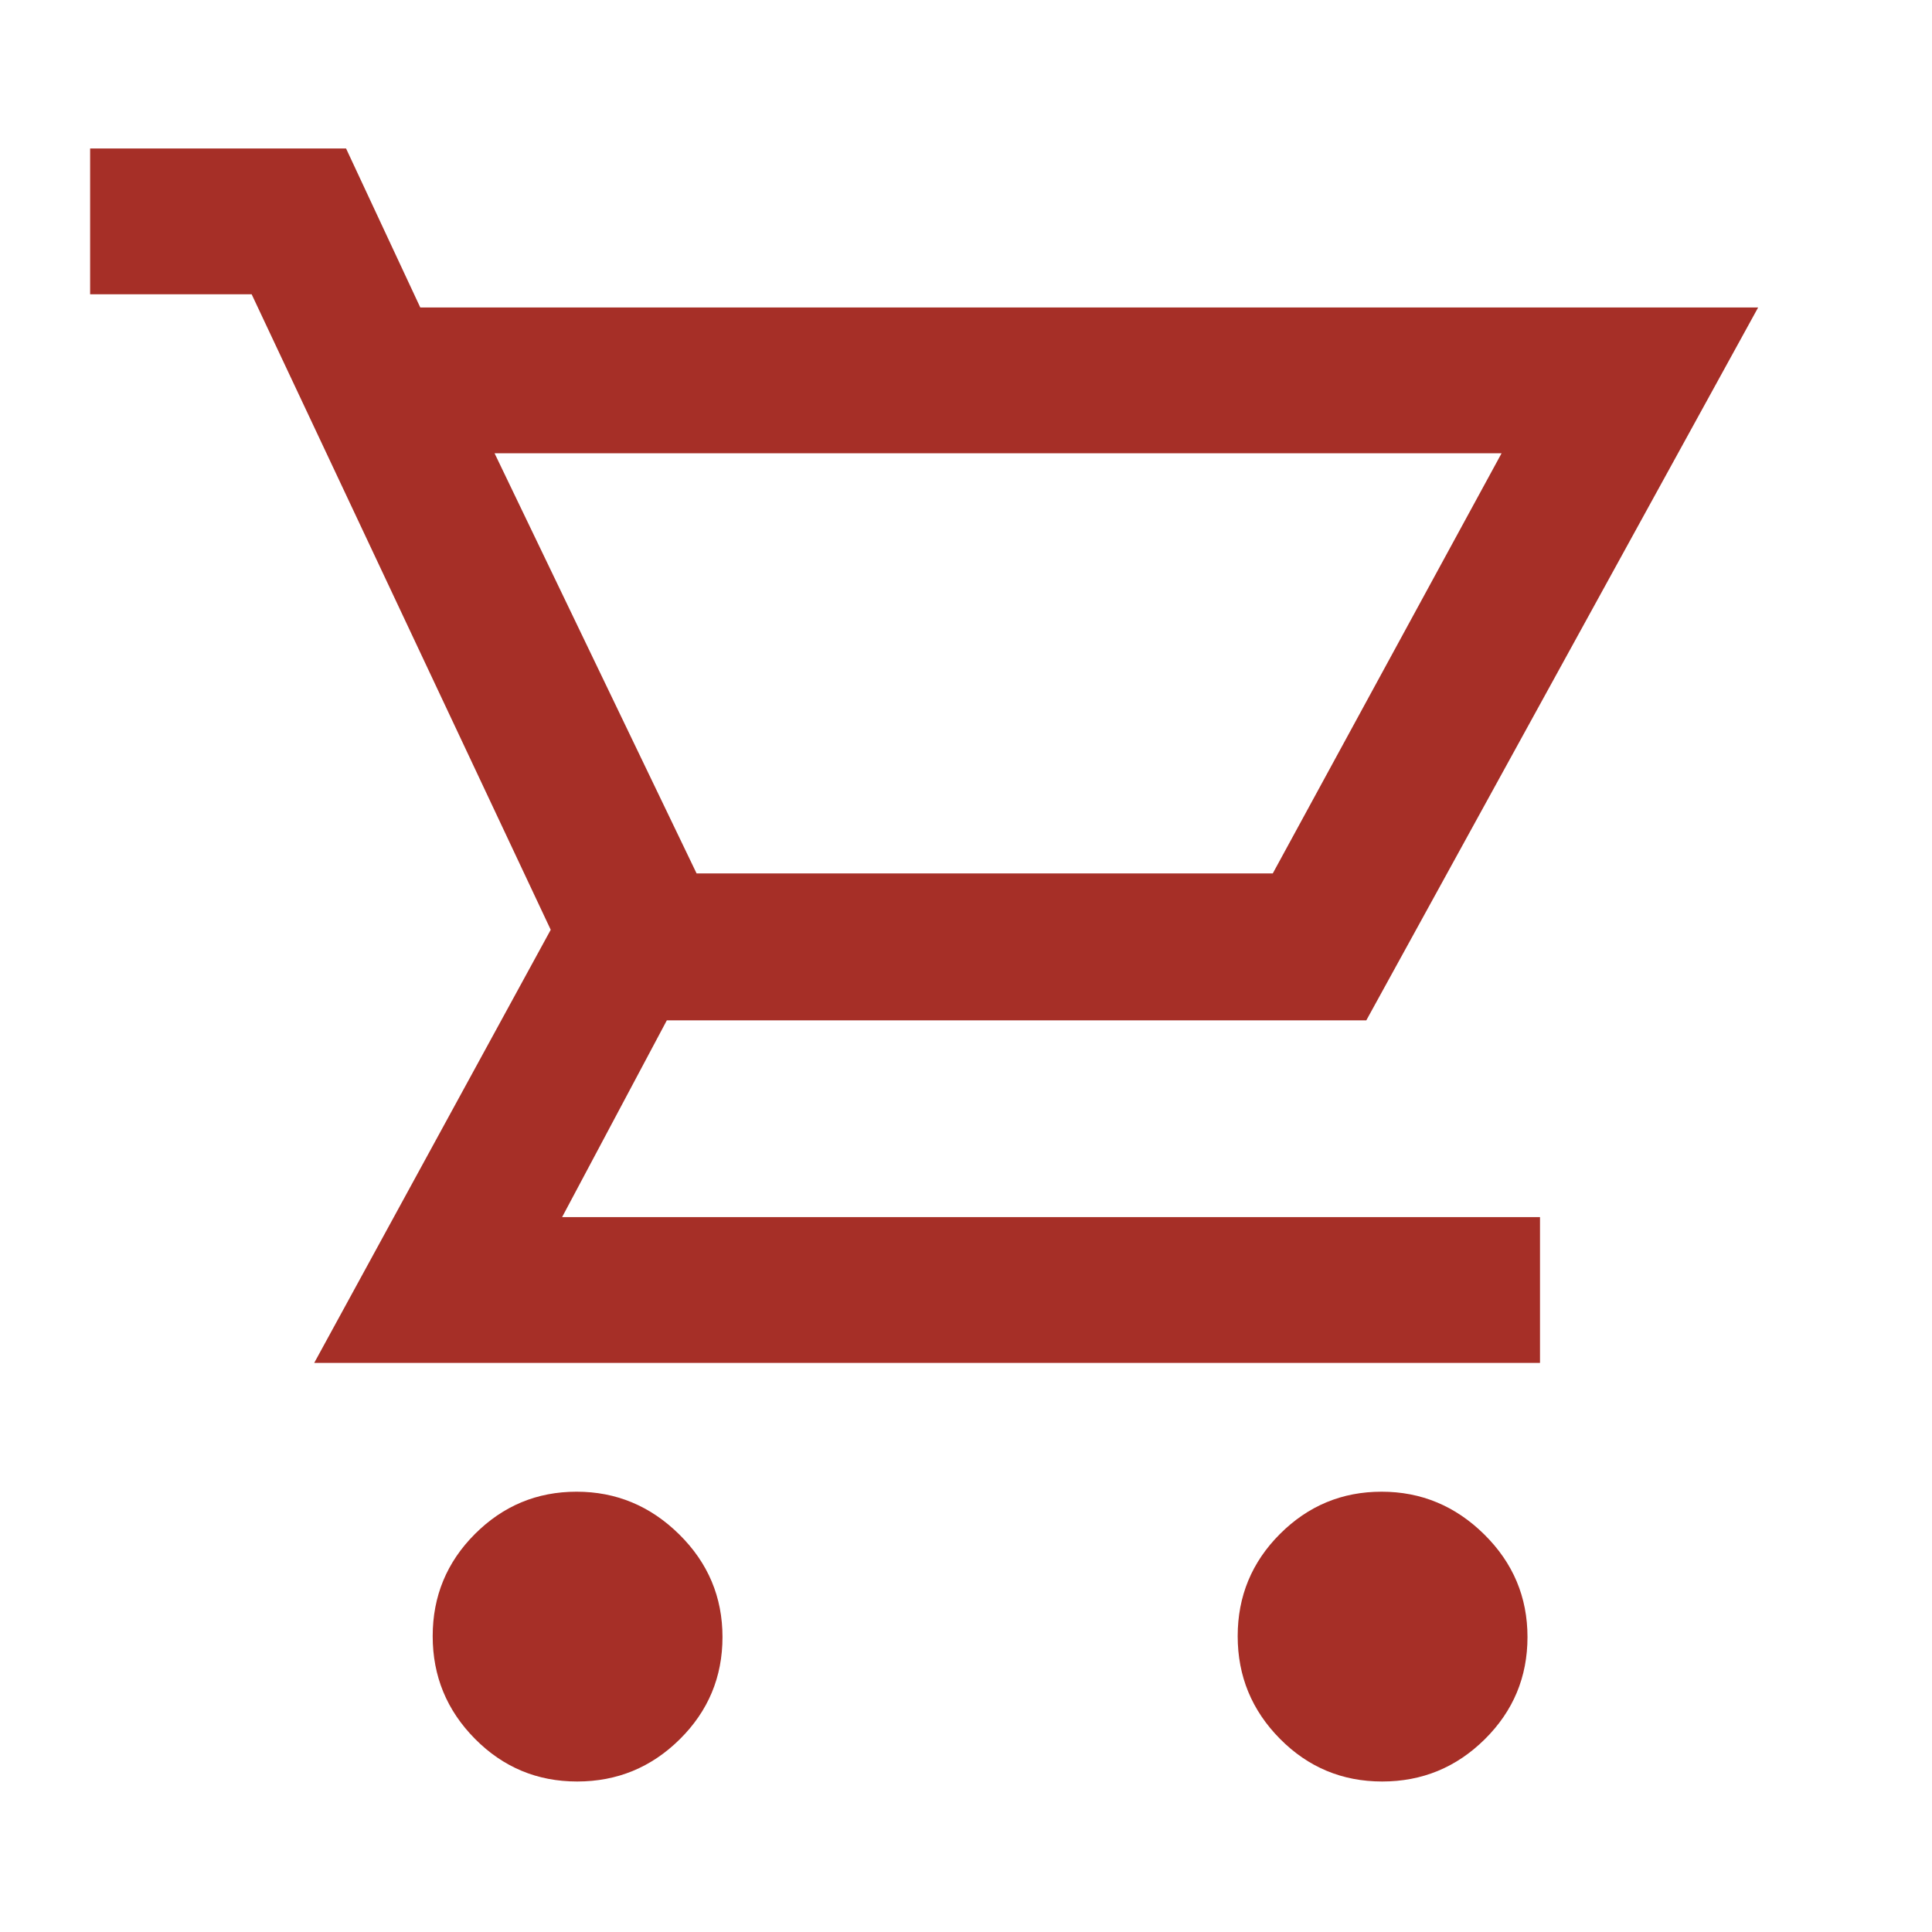
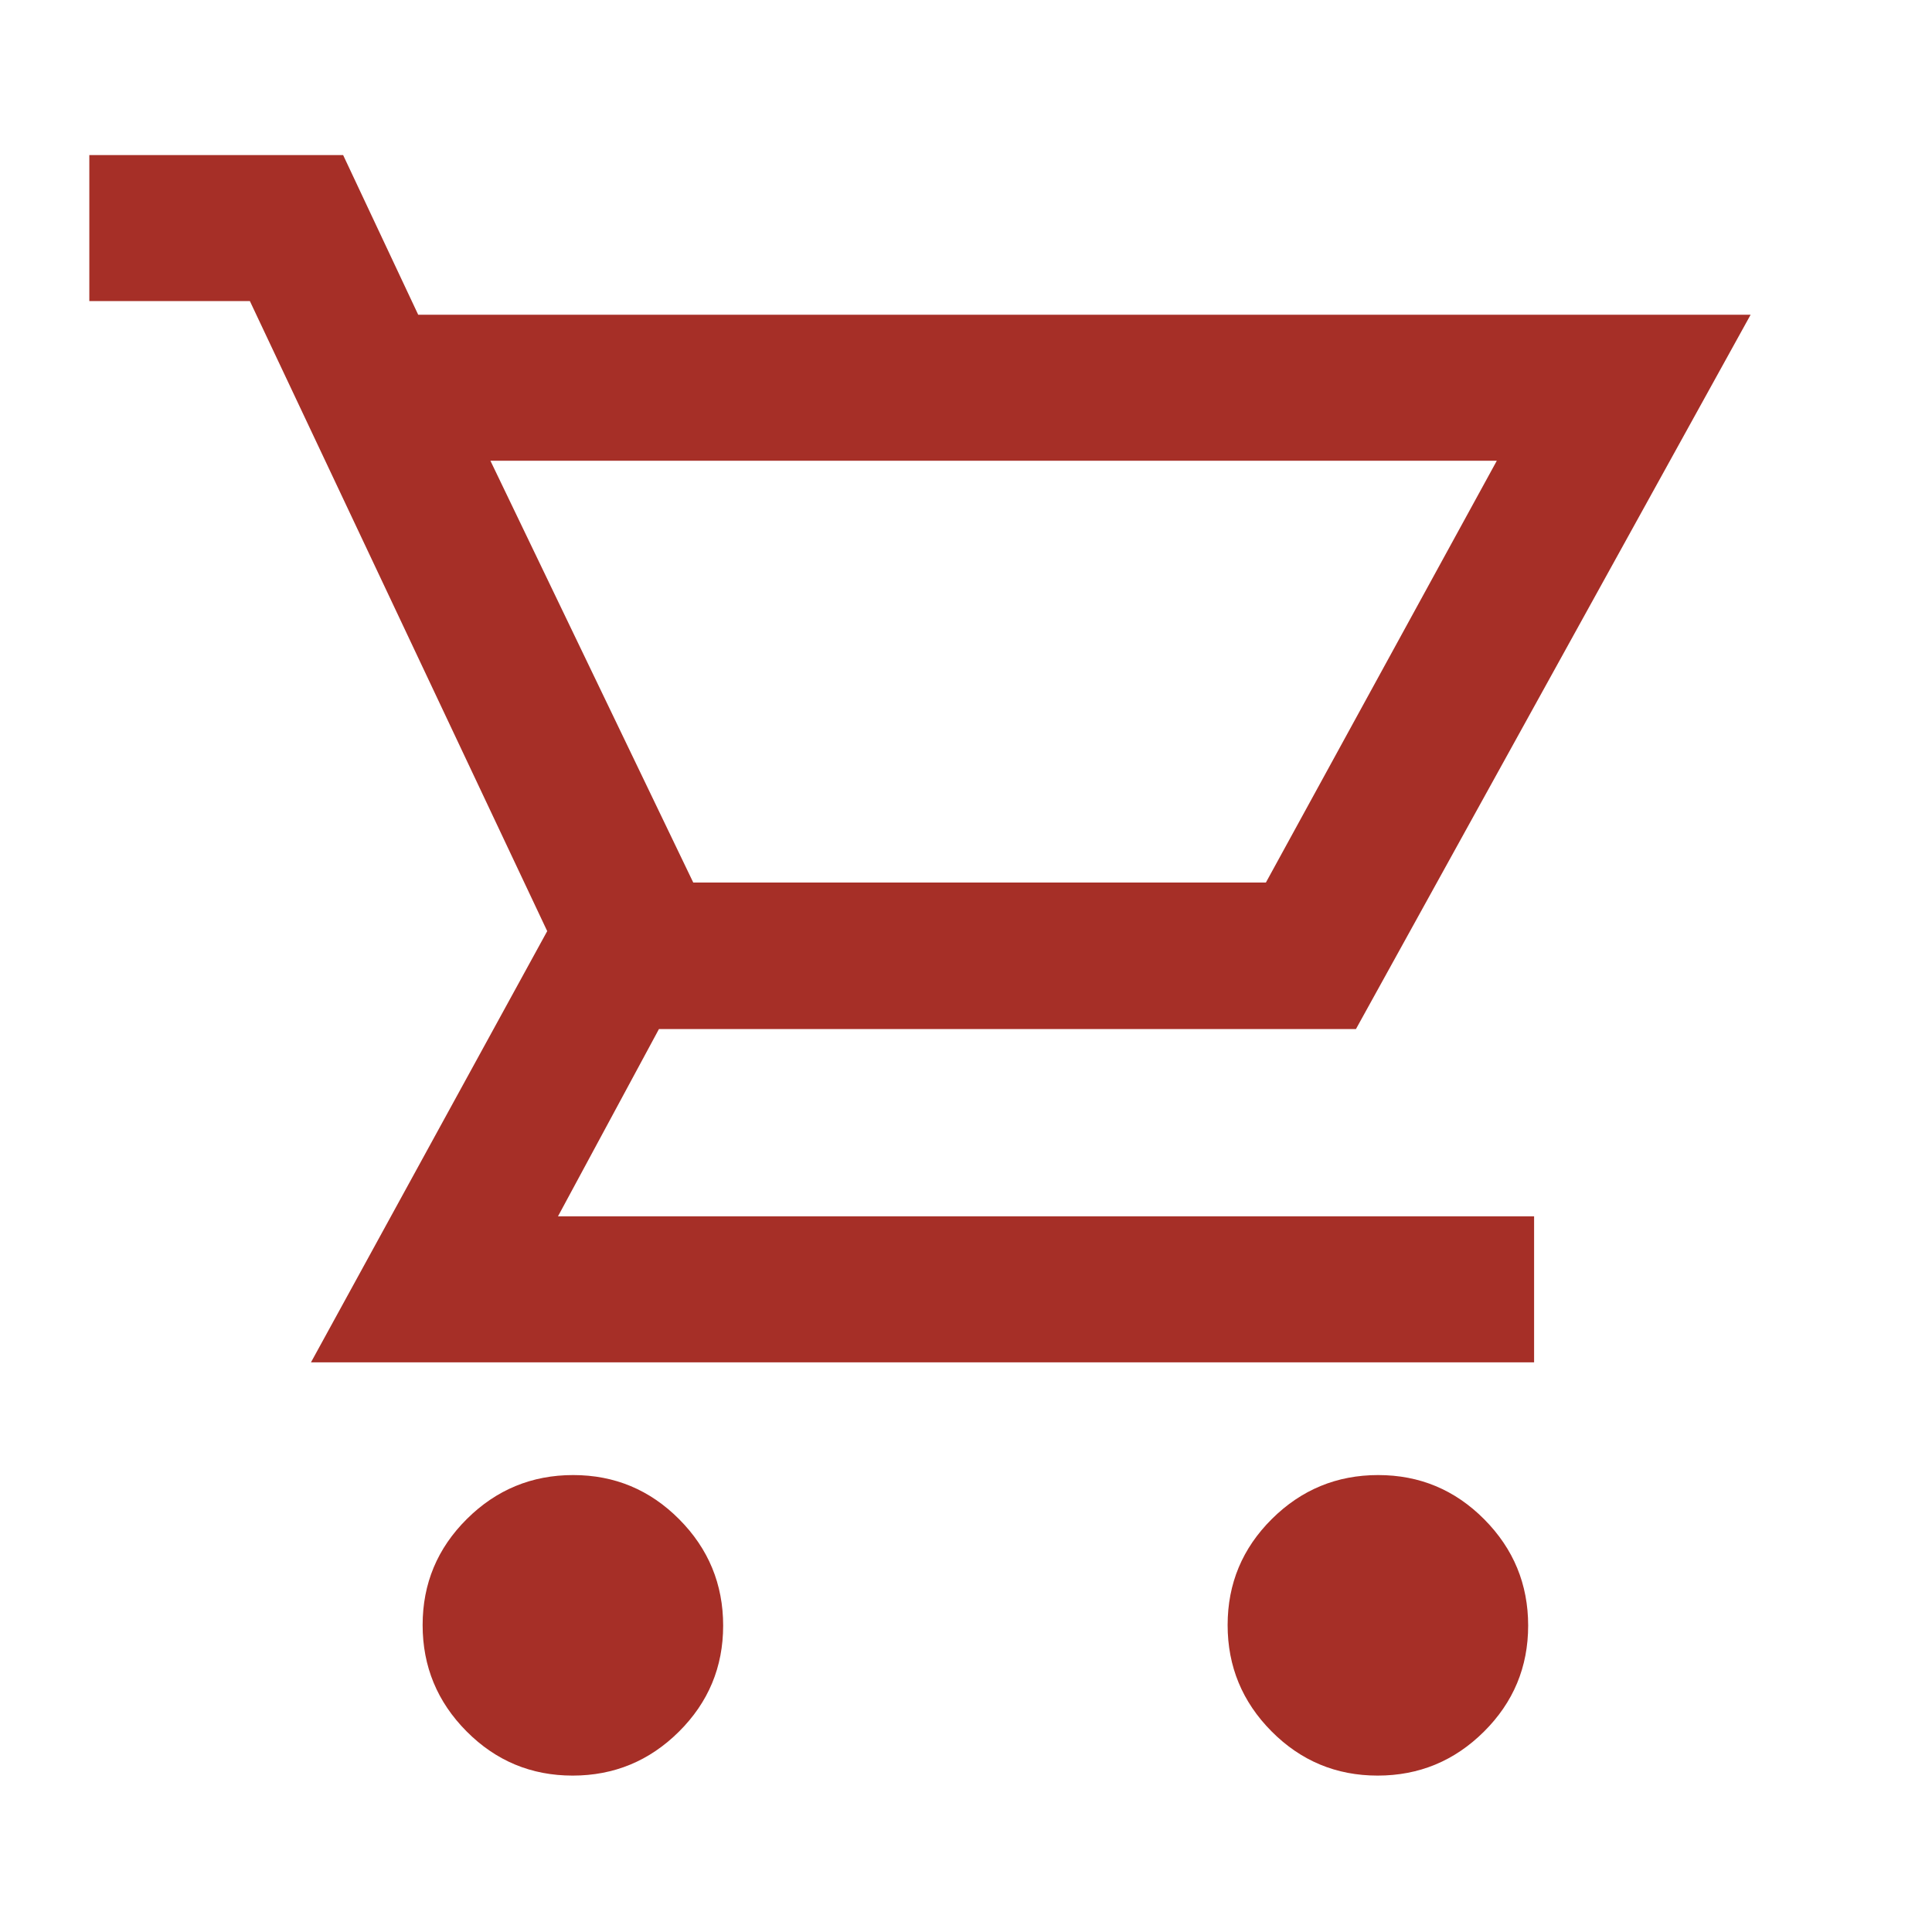
- <svg xmlns="http://www.w3.org/2000/svg" height="48" viewBox="0 96 960 960" width="48">
-   <path fill="#A62F27" d="M286.788 981.218q-29.788 0-50.788-21.213-21-21.212-21-51 0-29.787 21.004-50.787 21.005-21 50.5-21 29.496 0 50.996 21.212 21.5 21.212 21.5 51t-21.212 50.788q-21.213 21-51 21Zm400 0q-29.788 0-50.788-21.213-21-21.212-21-51 0-29.787 21.004-50.787 21.005-21 50.5-21 29.496 0 50.996 21.212 21.5 21.212 21.5 51t-21.212 50.788q-21.213 21-51 21Zm-441.048-660 100.39 208.781h286.305L746.13 321.218H245.74Zm-89.61 452L273.652 558 125.043 242.218h-80.26v-72.436h127.174l36.877 79h664.775L678.913 603H331.348l-52.043 97.782h485.913v72.436H156.13Zm190-243.219h286.305H346.13Z" />
+ <svg xmlns="http://www.w3.org/2000/svg" height="40" viewBox="0 -960 960 960" width="40">
+   <path fill="#A62F27" d="M284.525-77.717q-30.858 0-52.691-21.975Q210-121.667 210-152.525q0-30.859 21.975-52.692t52.833-21.833q30.859 0 52.692 21.974 21.833 21.975 21.833 52.834 0 30.858-21.975 52.691-21.974 21.834-52.833 21.834Zm400 0q-30.858 0-52.691-21.975Q610-121.667 610-152.525q0-30.859 21.975-52.692t52.833-21.833q30.859 0 52.692 21.974 21.833 21.975 21.833 52.834 0 30.858-21.975 52.691-21.974 21.834-52.833 21.834ZM243.688-731.051l100.79 209.58h284.537l114.739-209.58H243.688Zm-35.889-72.565h662.078L673.761-448.667H327.428l-50.167 93.051h485.022v72.565H154.515l117.391-214.282-147.739-313.051H44.384v-72.565H170.5l37.299 79.333Zm136.679 282.145h284.537-284.537Z" />
</svg>
